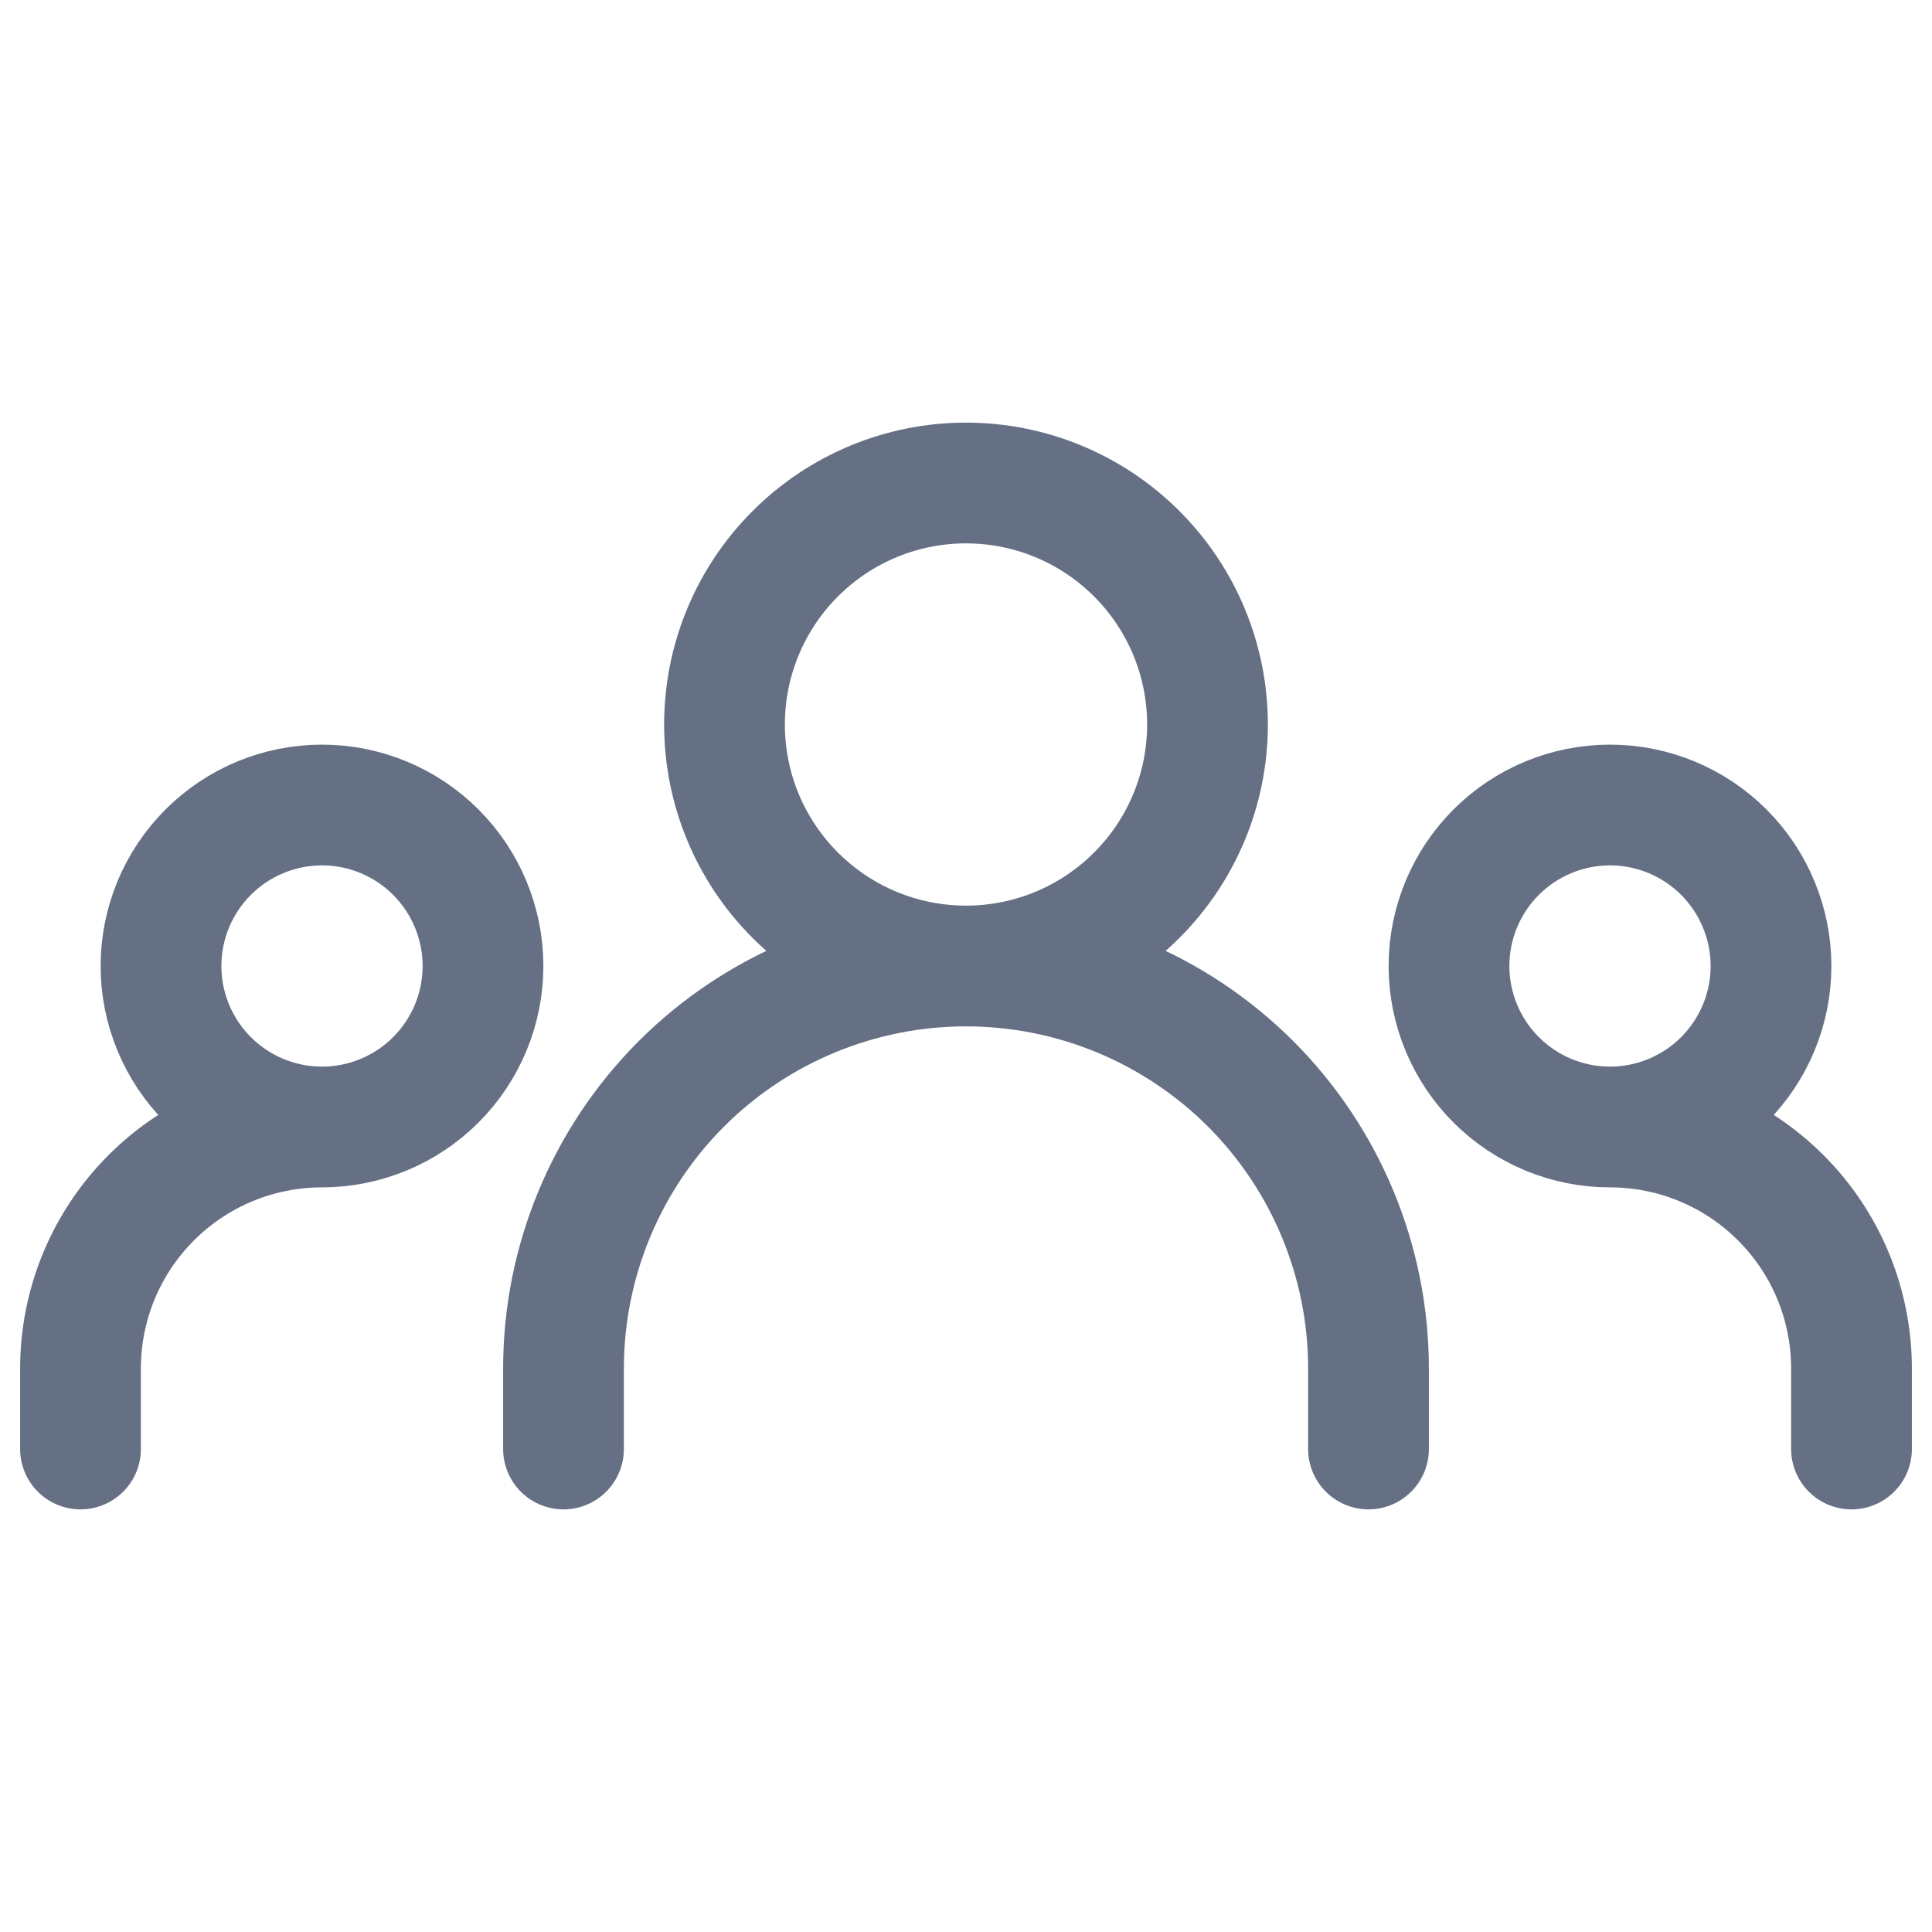
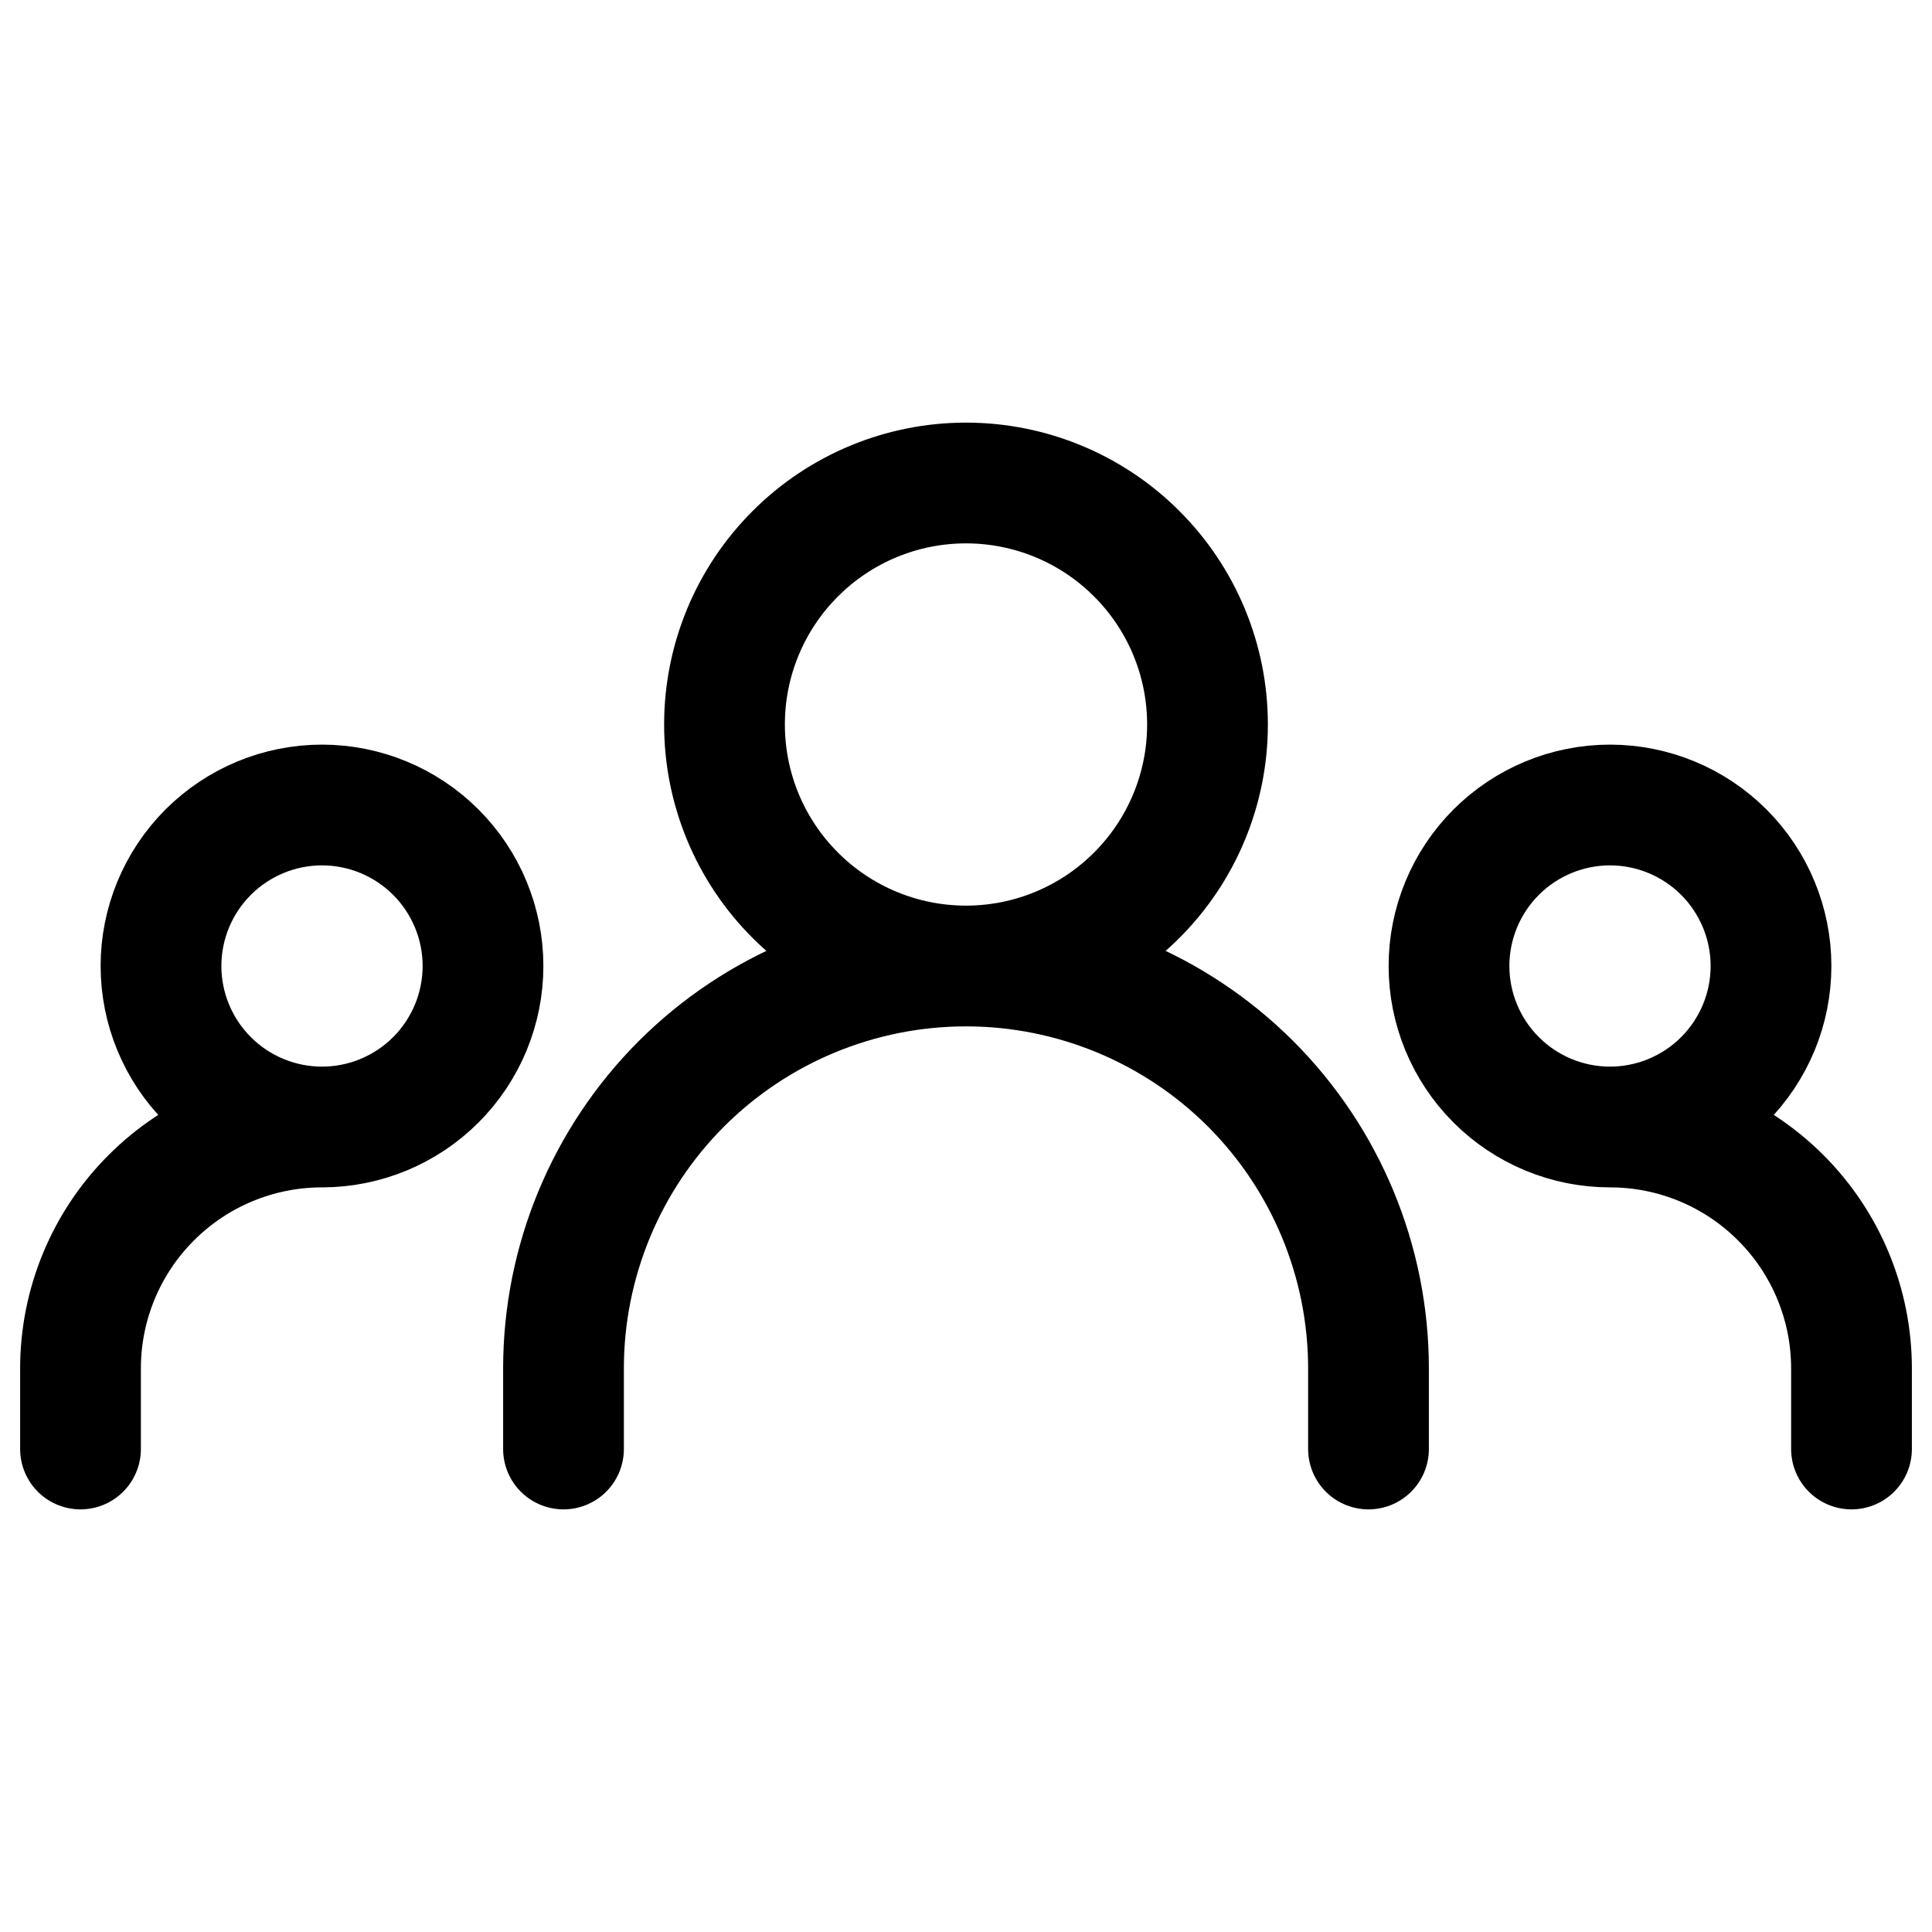
<svg xmlns="http://www.w3.org/2000/svg" width="24" height="24" viewBox="0 0 24 24" fill="none">
-   <path d="M7 18V17C7 15.674 7.527 14.402 8.464 13.464C9.402 12.527 10.674 12 12 12M12 12C13.326 12 14.598 12.527 15.536 13.464C16.473 14.402 17 15.674 17 17V18M12 12C12.796 12 13.559 11.684 14.121 11.121C14.684 10.559 15 9.796 15 9C15 8.204 14.684 7.441 14.121 6.879C13.559 6.316 12.796 6 12 6C11.204 6 10.441 6.316 9.879 6.879C9.316 7.441 9 8.204 9 9C9 9.796 9.316 10.559 9.879 11.121C10.441 11.684 11.204 12 12 12ZM1 18V17C1 16.204 1.316 15.441 1.879 14.879C2.441 14.316 3.204 14 4 14M4 14C4.53 14 5.039 13.789 5.414 13.414C5.789 13.039 6 12.53 6 12C6 11.47 5.789 10.961 5.414 10.586C5.039 10.211 4.53 10 4 10C3.47 10 2.961 10.211 2.586 10.586C2.211 10.961 2 11.47 2 12C2 12.53 2.211 13.039 2.586 13.414C2.961 13.789 3.47 14 4 14ZM23 18V17C23 16.204 22.684 15.441 22.121 14.879C21.559 14.316 20.796 14 20 14M20 14C20.53 14 21.039 13.789 21.414 13.414C21.789 13.039 22 12.53 22 12C22 11.47 21.789 10.961 21.414 10.586C21.039 10.211 20.53 10 20 10C19.47 10 18.961 10.211 18.586 10.586C18.211 10.961 18 11.47 18 12C18 12.53 18.211 13.039 18.586 13.414C18.961 13.789 19.47 14 20 14Z" stroke="#667085" stroke-width="1.5" stroke-linecap="round" stroke-linejoin="round" />
+   <path d="M7 18V17C7 15.674 7.527 14.402 8.464 13.464C9.402 12.527 10.674 12 12 12M12 12C13.326 12 14.598 12.527 15.536 13.464C16.473 14.402 17 15.674 17 17V18M12 12C12.796 12 13.559 11.684 14.121 11.121C14.684 10.559 15 9.796 15 9C15 8.204 14.684 7.441 14.121 6.879C13.559 6.316 12.796 6 12 6C11.204 6 10.441 6.316 9.879 6.879C9.316 7.441 9 8.204 9 9C9 9.796 9.316 10.559 9.879 11.121C10.441 11.684 11.204 12 12 12ZM1 18V17C1 16.204 1.316 15.441 1.879 14.879C2.441 14.316 3.204 14 4 14M4 14C4.53 14 5.039 13.789 5.414 13.414C5.789 13.039 6 12.53 6 12C6 11.47 5.789 10.961 5.414 10.586C5.039 10.211 4.53 10 4 10C3.47 10 2.961 10.211 2.586 10.586C2.211 10.961 2 11.47 2 12C2 12.53 2.211 13.039 2.586 13.414C2.961 13.789 3.47 14 4 14ZM23 18V17C23 16.204 22.684 15.441 22.121 14.879C21.559 14.316 20.796 14 20 14M20 14C20.53 14 21.039 13.789 21.414 13.414C21.789 13.039 22 12.53 22 12C22 11.47 21.789 10.961 21.414 10.586C21.039 10.211 20.53 10 20 10C19.47 10 18.961 10.211 18.586 10.586C18.211 10.961 18 11.47 18 12C18 12.53 18.211 13.039 18.586 13.414C18.961 13.789 19.47 14 20 14Z" stroke="black" stroke-width="1.5" stroke-linecap="round" stroke-linejoin="round" />
</svg>
